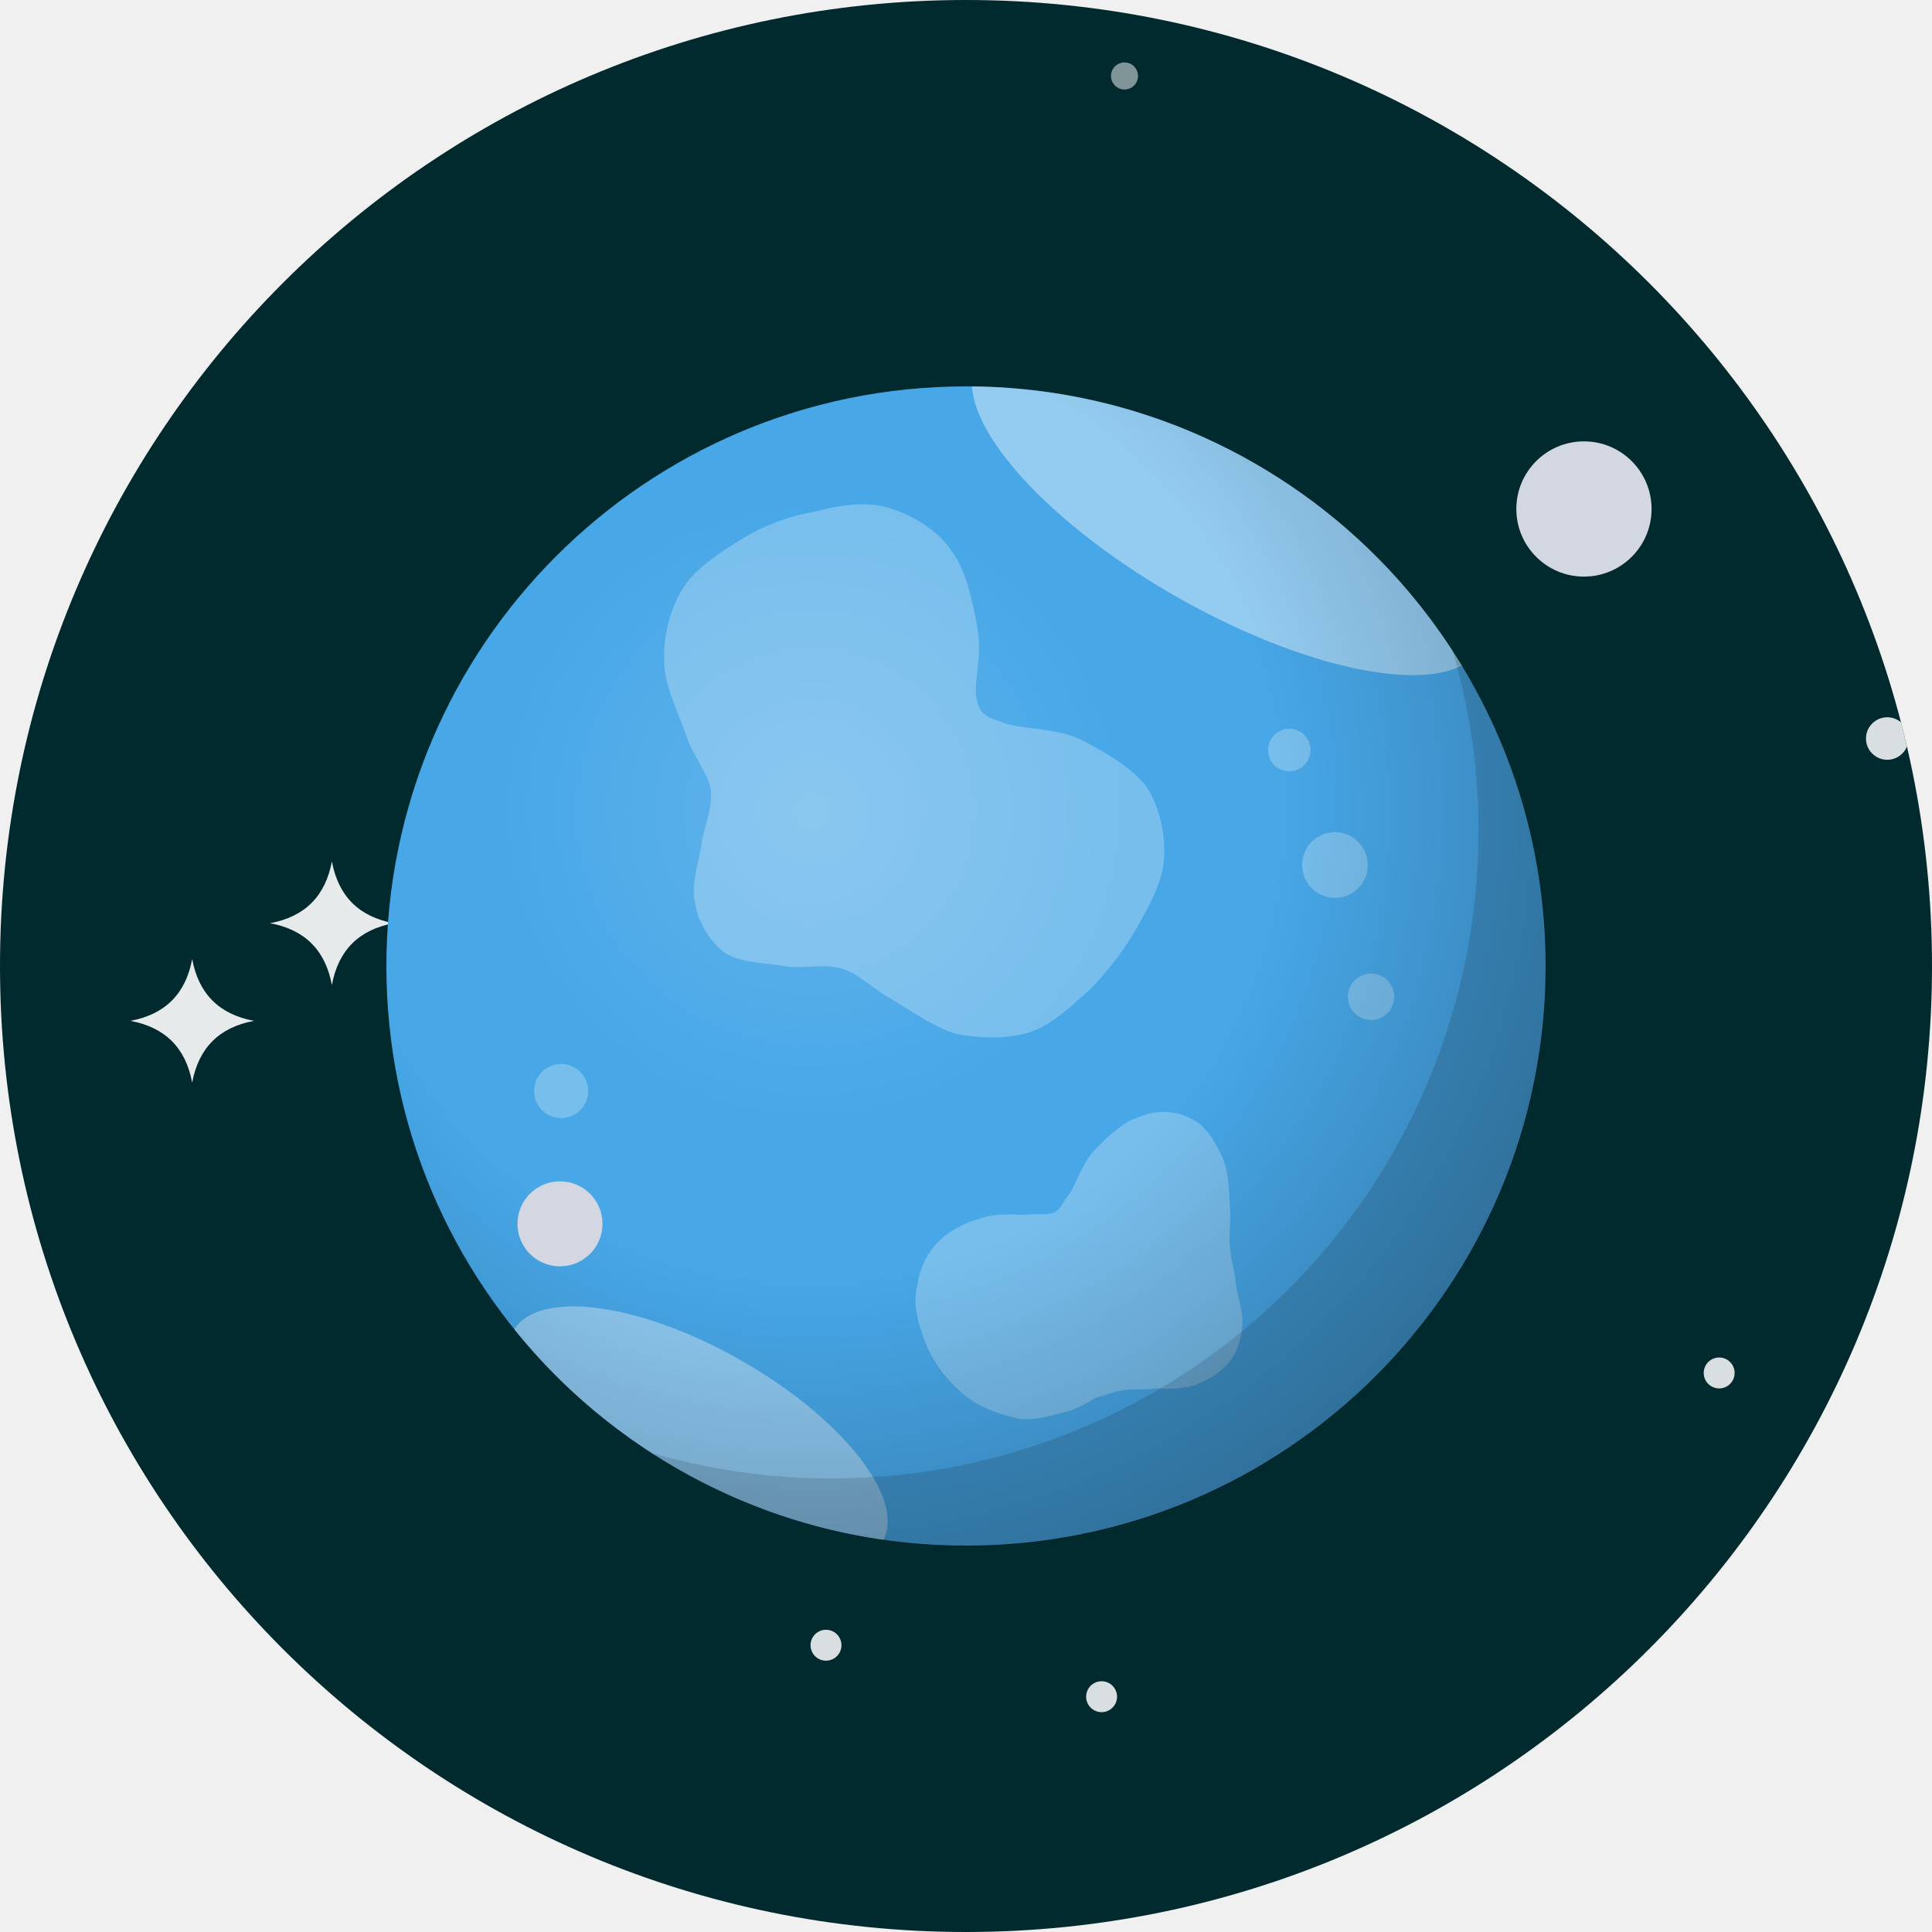
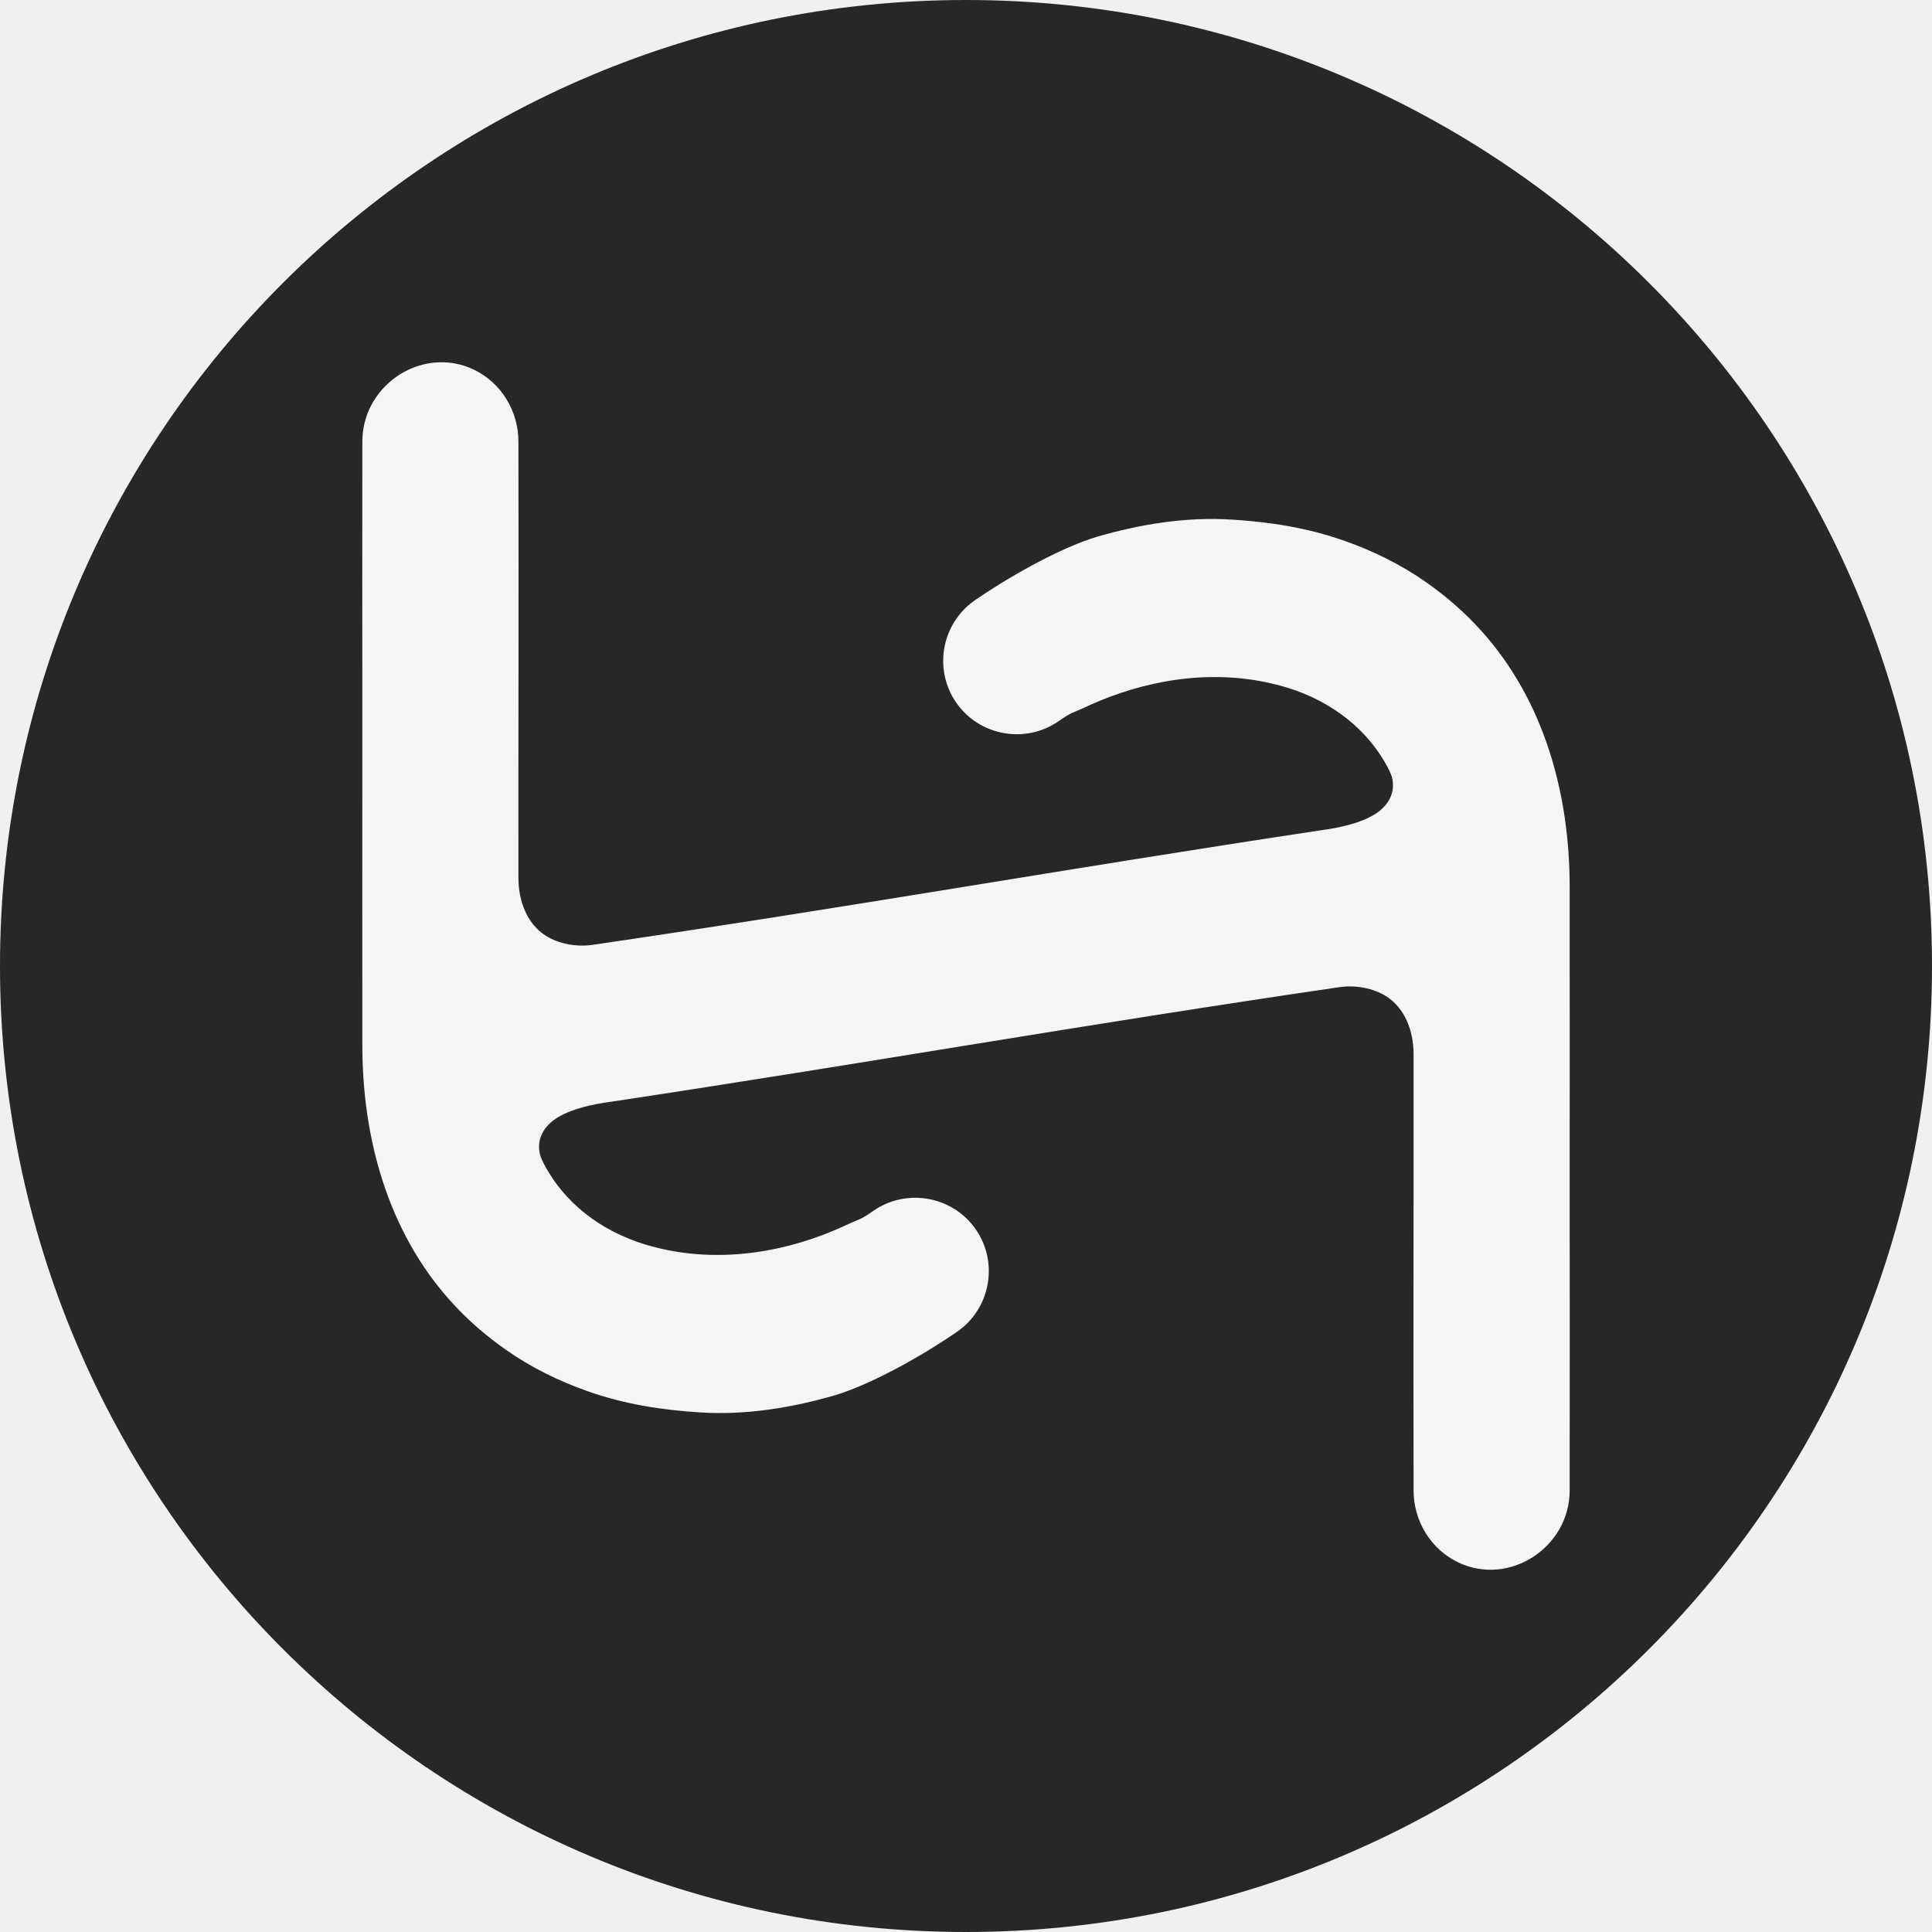
- <svg xmlns="http://www.w3.org/2000/svg" viewBox="0 0 100 100" fill="none" aria-hidden="true">
-   <defs>
-     <circle cx="5" cy="5" r=".8" fill="#fff" fill-opacity=".85" id="d" />
-     <circle cx="5" cy="5" r=".7" fill="#fff" fill-opacity=".5" id="e" />
-     <circle cx="5" cy="5" r="1.1" fill="#fff" fill-opacity=".85" class="dbpa-tw-medium" id="f" />
-     <circle cx="30" cy="30" r="30" fill="#47a7e7" id="h" />
-     <g clip-path="url(#a)" fill="#fff" class="dbpa-surface" id="i">
-       <path d="M40.7 27c0 1.3-.2 2.6-.5 3.8-.4 1.2-.8 2.6-1.6 3.5s-2.1 1.6-3.3 2c-1.2.3-2.8.1-3.9.1s-2-.3-2.9-.1-1.6.9-2.5 1.3c-.9.3-2.1 1-3.1 1-1-.1-2.1-.7-2.7-1.5-.7-.7-.9-2.1-1.3-3-.3-1-.4-1.8-.9-2.5-.6-.7-1.6-1-2.5-1.8s-2.3-1.7-2.9-2.8c-.7-1.1-1.1-2.6-1-3.9.1-1.2.8-2.5 1.4-3.6s1.5-2.2 2.5-3c.9-.9 2-1.8 3.2-2.1s2.8-.3 4 .3c1.2.5 2.5 2 3.3 3s1.1 2.5 1.7 3.1c.5.5.8.5 1.7.3.9-.1 2.3-1 3.7-1.2 1.3-.1 3.2-.1 4.4.4 1.2.6 2.2 1.8 2.7 2.9s.5 2.5.5 3.8M56 44c-.1.7-.5 1.4-.9 1.9s-1.1.9-1.7 1.2c-.5.4-1 .6-1.4.9s-.7.7-1.1 1.1c-.3.5-.6 1.1-1.1 1.5-.5.5-1.1 1.1-1.8 1.4-.7.2-1.5.4-2.3.4-.7 0-1.5-.2-2.3-.5-.7-.3-1.4-.7-2-1.3-.6-.5-1.2-1.2-1.4-2-.3-.7-.4-1.6-.2-2.4s.7-1.6 1.3-2.2c.5-.6 1.3-1 1.9-1.3.5-.4 1-.5 1.3-.9.2-.3.1-.7.2-1.3 0-.7-.2-1.7 0-2.5.2-.9.6-2.1 1.2-2.7.5-.7 1.5-1.2 2.3-1.2.8-.1 1.7.4 2.4.9s1.2 1.4 1.6 2c.5.7.7 1.4 1.1 1.9.4.6.8.9 1.2 1.5.4.5 1 1 1.3 1.6s.5 1.3.4 2" fill-opacity=".26" />
-       <circle cx="48" cy="19" r="1.7" fill-opacity=".26" />
-       <circle cx="53" cy="24" r="1.2" fill-opacity=".26" />
-       <circle cx="43" cy="15" r="1.1" fill-opacity=".26" />
-       <circle cx="19" cy="49" r="1.4" fill-opacity=".26" />
-       <ellipse cx="34" cy="5.5" rx="15" ry="5.5" fill-opacity=".42" />
-       <ellipse cx="34" cy="61" rx="11" ry="4.5" fill-opacity=".38" />
-     </g>
-     <g id="j">
-       <circle cx="30" cy="30" r="30" fill="url(#b)" />
-       <path d="M55.2 13.7a30 30 0 0 1-41.5 41.5 33.5 33.5 0 0 0 41.5-41.5" fill="#000" fill-opacity=".13" />
-     </g>
-     <g class="dbpa-moons" fill="#d3d7e2" id="k">
-       <circle cx="56" cy="10" r="3.5" />
-       <circle cx="3" cy="47" r="2.2" />
-     </g>
-     <clipPath id="a">
-       <circle cx="34" cy="33" r="30" />
-     </clipPath>
-     <clipPath id="c">
-       <rect width="100" height="100" rx="50" ry="50" />
-     </clipPath>
-     <radialGradient id="b" gradientUnits="userSpaceOnUse" cx="22" cy="22" r="44">
-       <stop offset="0" stop-color="#fff" stop-opacity=".14" />
-       <stop offset=".38" stop-color="#fff" stop-opacity="0" />
-       <stop offset=".55" stop-opacity="0" />
-       <stop offset="1" stop-opacity=".26" />
-     </radialGradient>
-     <path d="M5 1.8Q5.5 4.5 8.2 5 5.5 5.5 5 8.2 4.5 5.5 1.8 5 4.5 4.5 5 1.8" fill="#fff" fill-opacity=".9" class="dbpa-tw-sparkle" id="g" />
-   </defs>
-   <g clip-path="url(#c)">
-     <path fill="#002a2e" d="M0 0h100v100H0z" />
-     <use transform="translate(-1.01557 -1.94659)" href="#d" />
-     <use transform="translate(36.80507 17.13162)" href="#e" />
-     <use transform="translate(53.20404 -1.06759)" href="#e" />
-     <use transform="translate(88.98052 -4.0688)" href="#f" />
-     <use transform="translate(12.17812 42.78464)" href="#g" />
-     <use transform="translate(92.68308 33.22602)" href="#f" />
-     <use transform="translate(4.94711 47.83918)" href="#g" />
-     <use transform="translate(83.984 66.06429)" href="#d" />
-     <use transform="translate(37.75381 80.15648)" href="#d" />
-     <use transform="translate(52.01835 82.82088)" href="#d" />
-     <use transform="translate(89.47285 77.33999)" href="#g" />
-     <use transform="translate(20 20)" href="#h" />
-     <use transform="rotate(29.689 9.92944 71.68406)" href="#i" />
-     <use transform="translate(20 20)" href="#j" />
-     <use transform="translate(25.98488 16.345)" href="#k" />
-     <use href="#l" />
-   </g>
+ <svg xmlns="http://www.w3.org/2000/svg" viewBox="0 0 512 512" xml:space="preserve" fill-rule="evenodd" clip-rule="evenodd" stroke-linejoin="round" stroke-miterlimit="2">
+   <circle cx="256" cy="256" r="256" fill="#27272a" />
+   <path d="M117.711 96.012a20.18 20.173 0 0 0-2.566.075c-10.181.958-19.1 9.65-19.12 20.872-.05 26.952-.01 49.922 0 69.066v8.78c-.006 27.46-.032 54.922 0 82.387.026 24.272 6.674 49.023 23.36 67.575 4.404 4.916 9.356 9.209 14.683 12.937l.003.002.002.002c6.683 4.698 14.006 8.277 21.49 10.919h.003l.007.003c9.919 3.532 19.91 5.036 29.785 5.663 12.692.83 24.906-1.354 35.944-4.54l.046-.014c10.444-3.174 24.36-11.306 32.34-16.846 8.808-6.116 11.007-18.314 4.89-27.119s-18.32-11.003-27.129-4.887c-2.042 1.418-2.785 1.828-3.673 2.232s-2.156.865-4.595 2.027l.06-.027c-14.267 6.466-31.472 9.659-48.217 5.758l-.022-.006c-11.574-2.618-22.248-8.86-28.984-19.22l-.004-.005c-1.152-1.766-2.526-4.21-2.9-5.677-1.042-4.092 1.054-7.655 4.699-9.846l.005-.002c3.957-2.39 9.23-3.482 14.296-4.178l.044-.006c68.024-10.26 124.224-20.3 193.009-30.36 4.115-.552 8.752.272 12.188 2.445l.006.004c4.882 3.075 7.248 9.057 7.253 15.33v.003c.042 37.38-.098 69.961 0 115.683.018 8.09 4.604 15.603 11.916 19.054l.006.002c13.565 6.375 29.412-4.094 29.44-19.056.055-30.377 0-57.929 0-77.845 0-21.604.033-51.996 0-82.388-.027-24.272-6.675-49.023-23.36-67.574l-.007-.006c-4.403-4.914-9.352-9.205-14.677-12.932l-.003-.002c-6.683-4.699-14.007-8.279-21.493-10.92-9.921-3.535-19.917-5.039-29.794-5.666h-.005c-12.691-.829-24.903 1.355-35.94 4.539l-.045.014c-10.444 3.174-24.36 11.306-32.34 16.847-8.808 6.115-11.007 18.313-4.89 27.118s18.32 11.003 27.128 4.887c2.043-1.417 2.785-1.827 3.674-2.232s2.157-.865 4.595-2.026l-.06.027c14.267-6.467 31.472-9.66 48.217-5.758l.022.005c11.574 2.618 22.248 8.861 28.984 19.22l.004.005c1.152 1.766 2.525 4.211 2.9 5.678 1.042 4.092-1.054 7.654-4.699 9.846l-.005.002c-3.957 2.39-9.23 3.482-14.297 4.178l-.043.005c-68.023 10.26-124.222 20.3-193.005 30.36h-.004c-4.115.552-8.752-.271-12.188-2.444l-.006-.004c-4.882-3.076-7.248-9.057-7.253-15.331v-.002c-.042-37.38.098-69.962 0-115.684-.018-8.089-4.604-15.602-11.916-19.053l-.006-.002a19.805 19.797 0 0 0-7.753-1.892" fill="#f5f5f4" fill-rule="nonzero" />
</svg>
